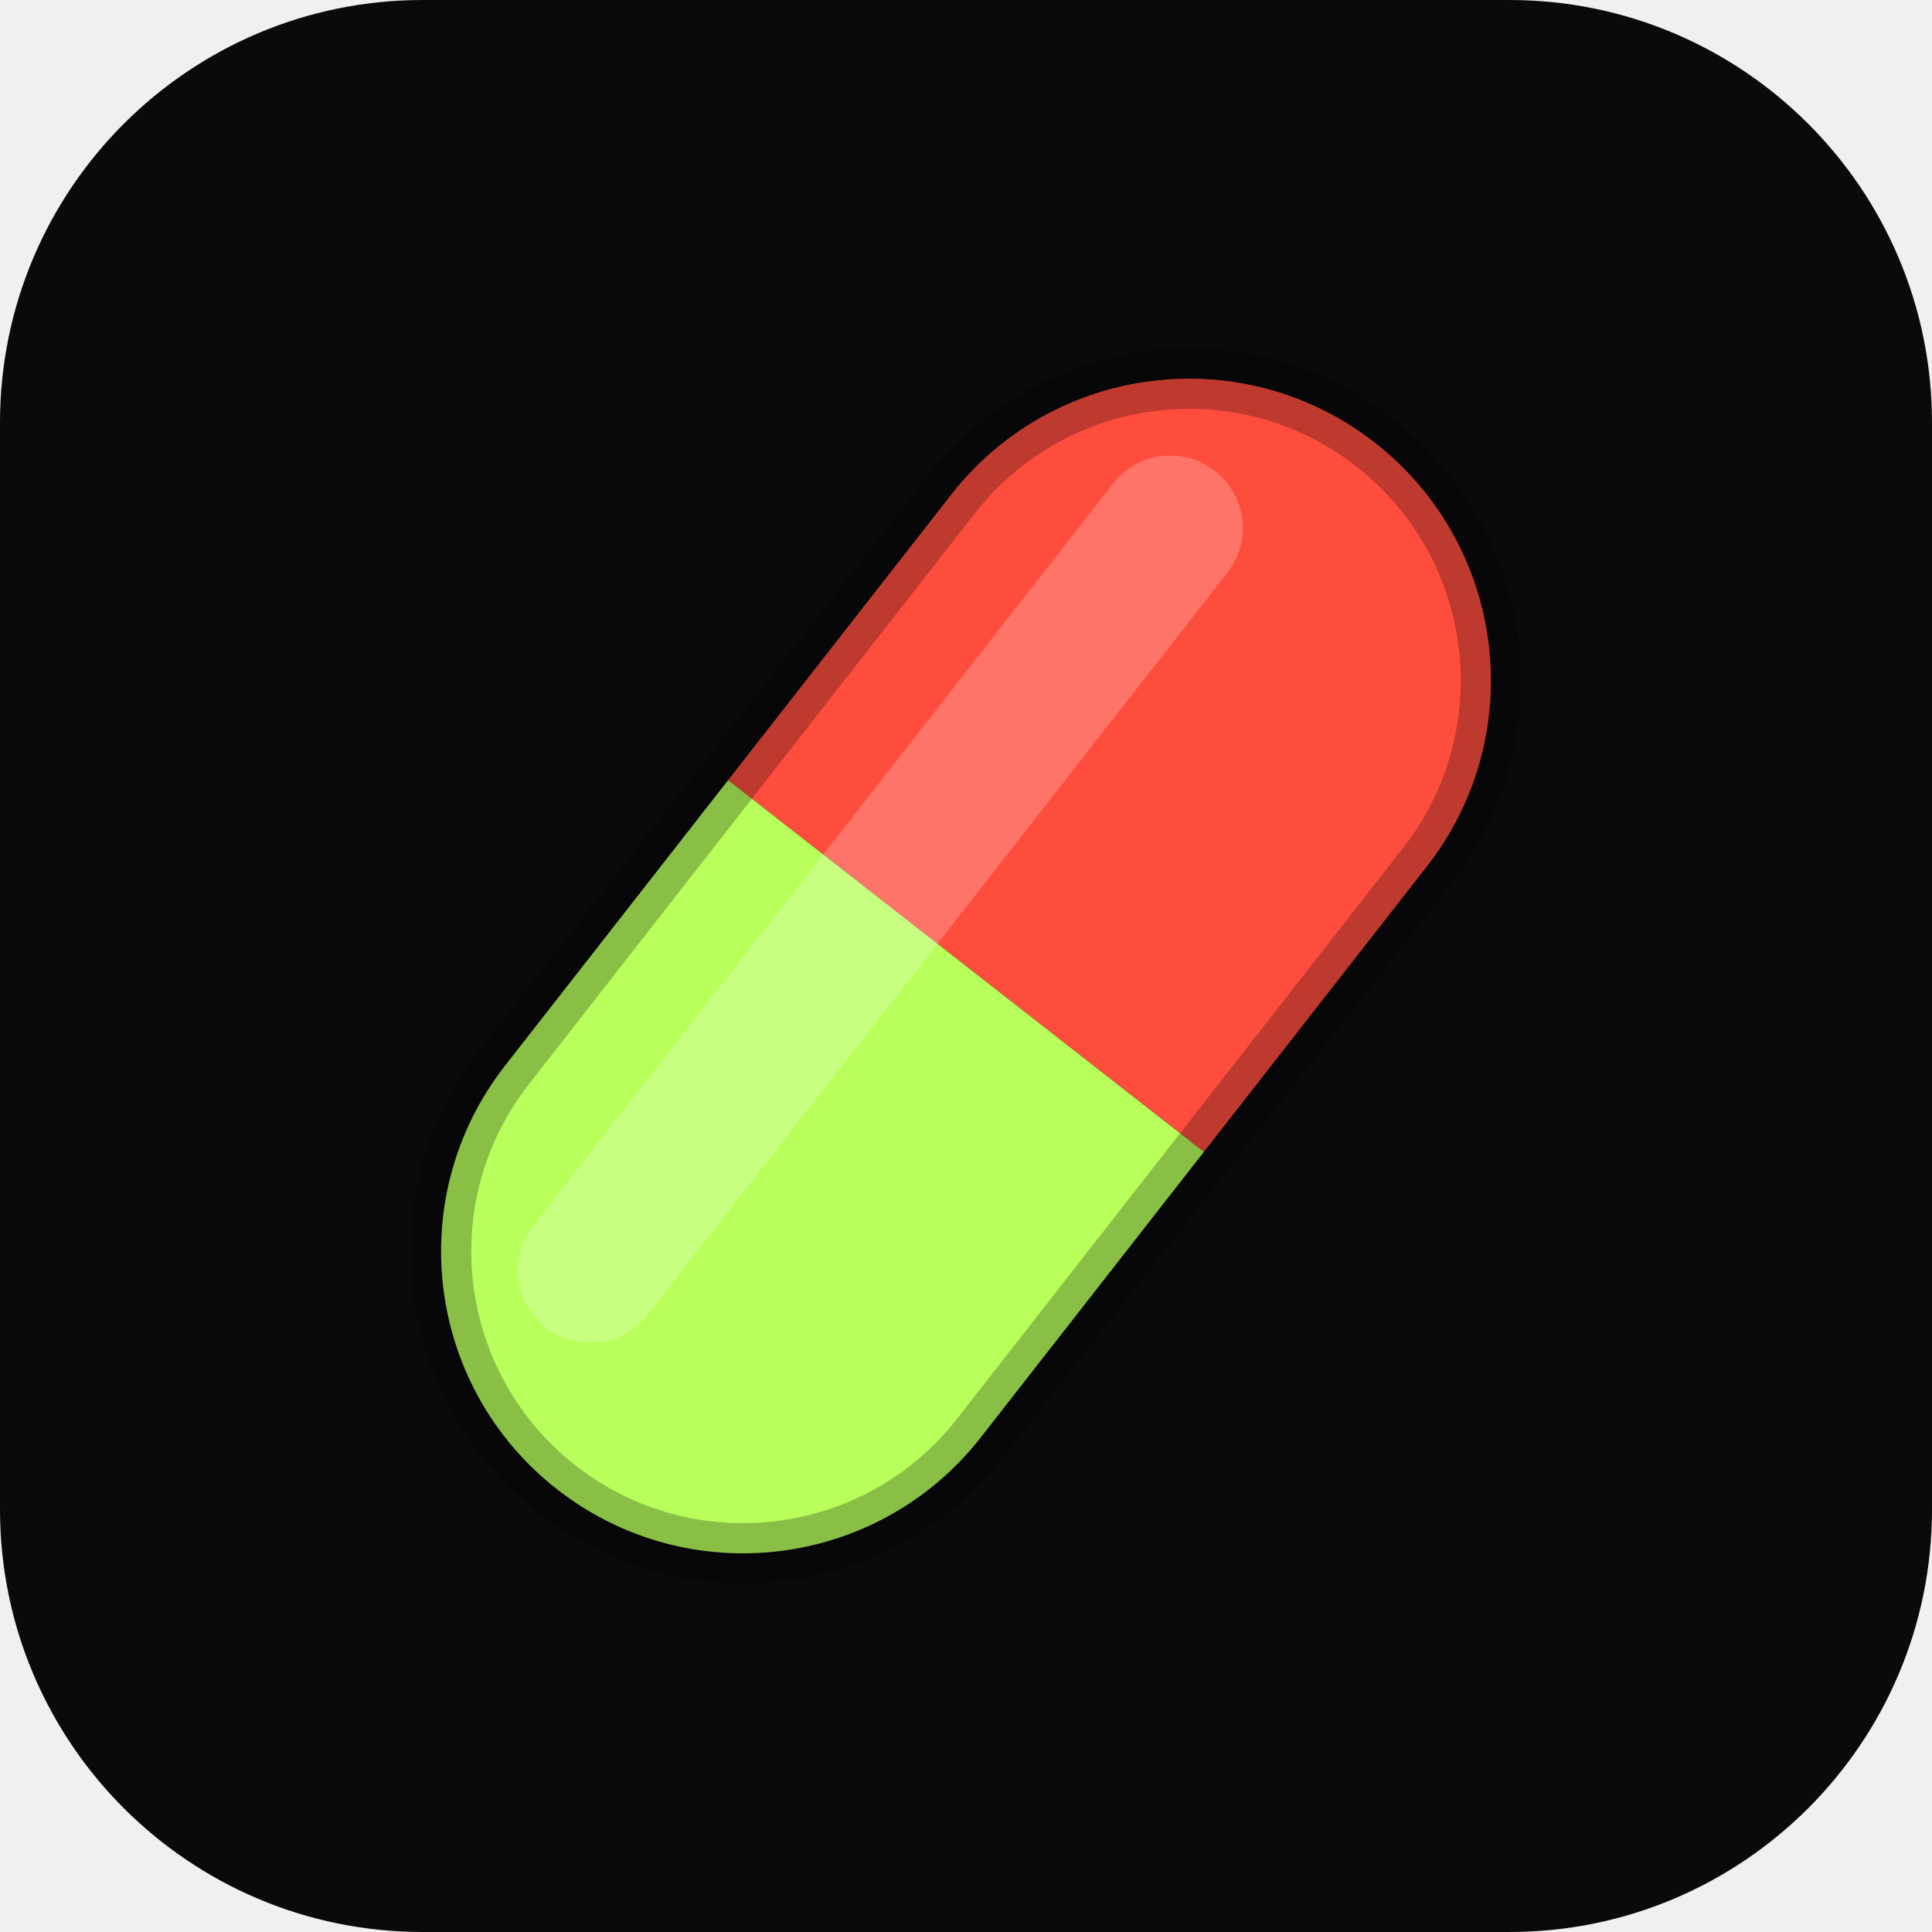
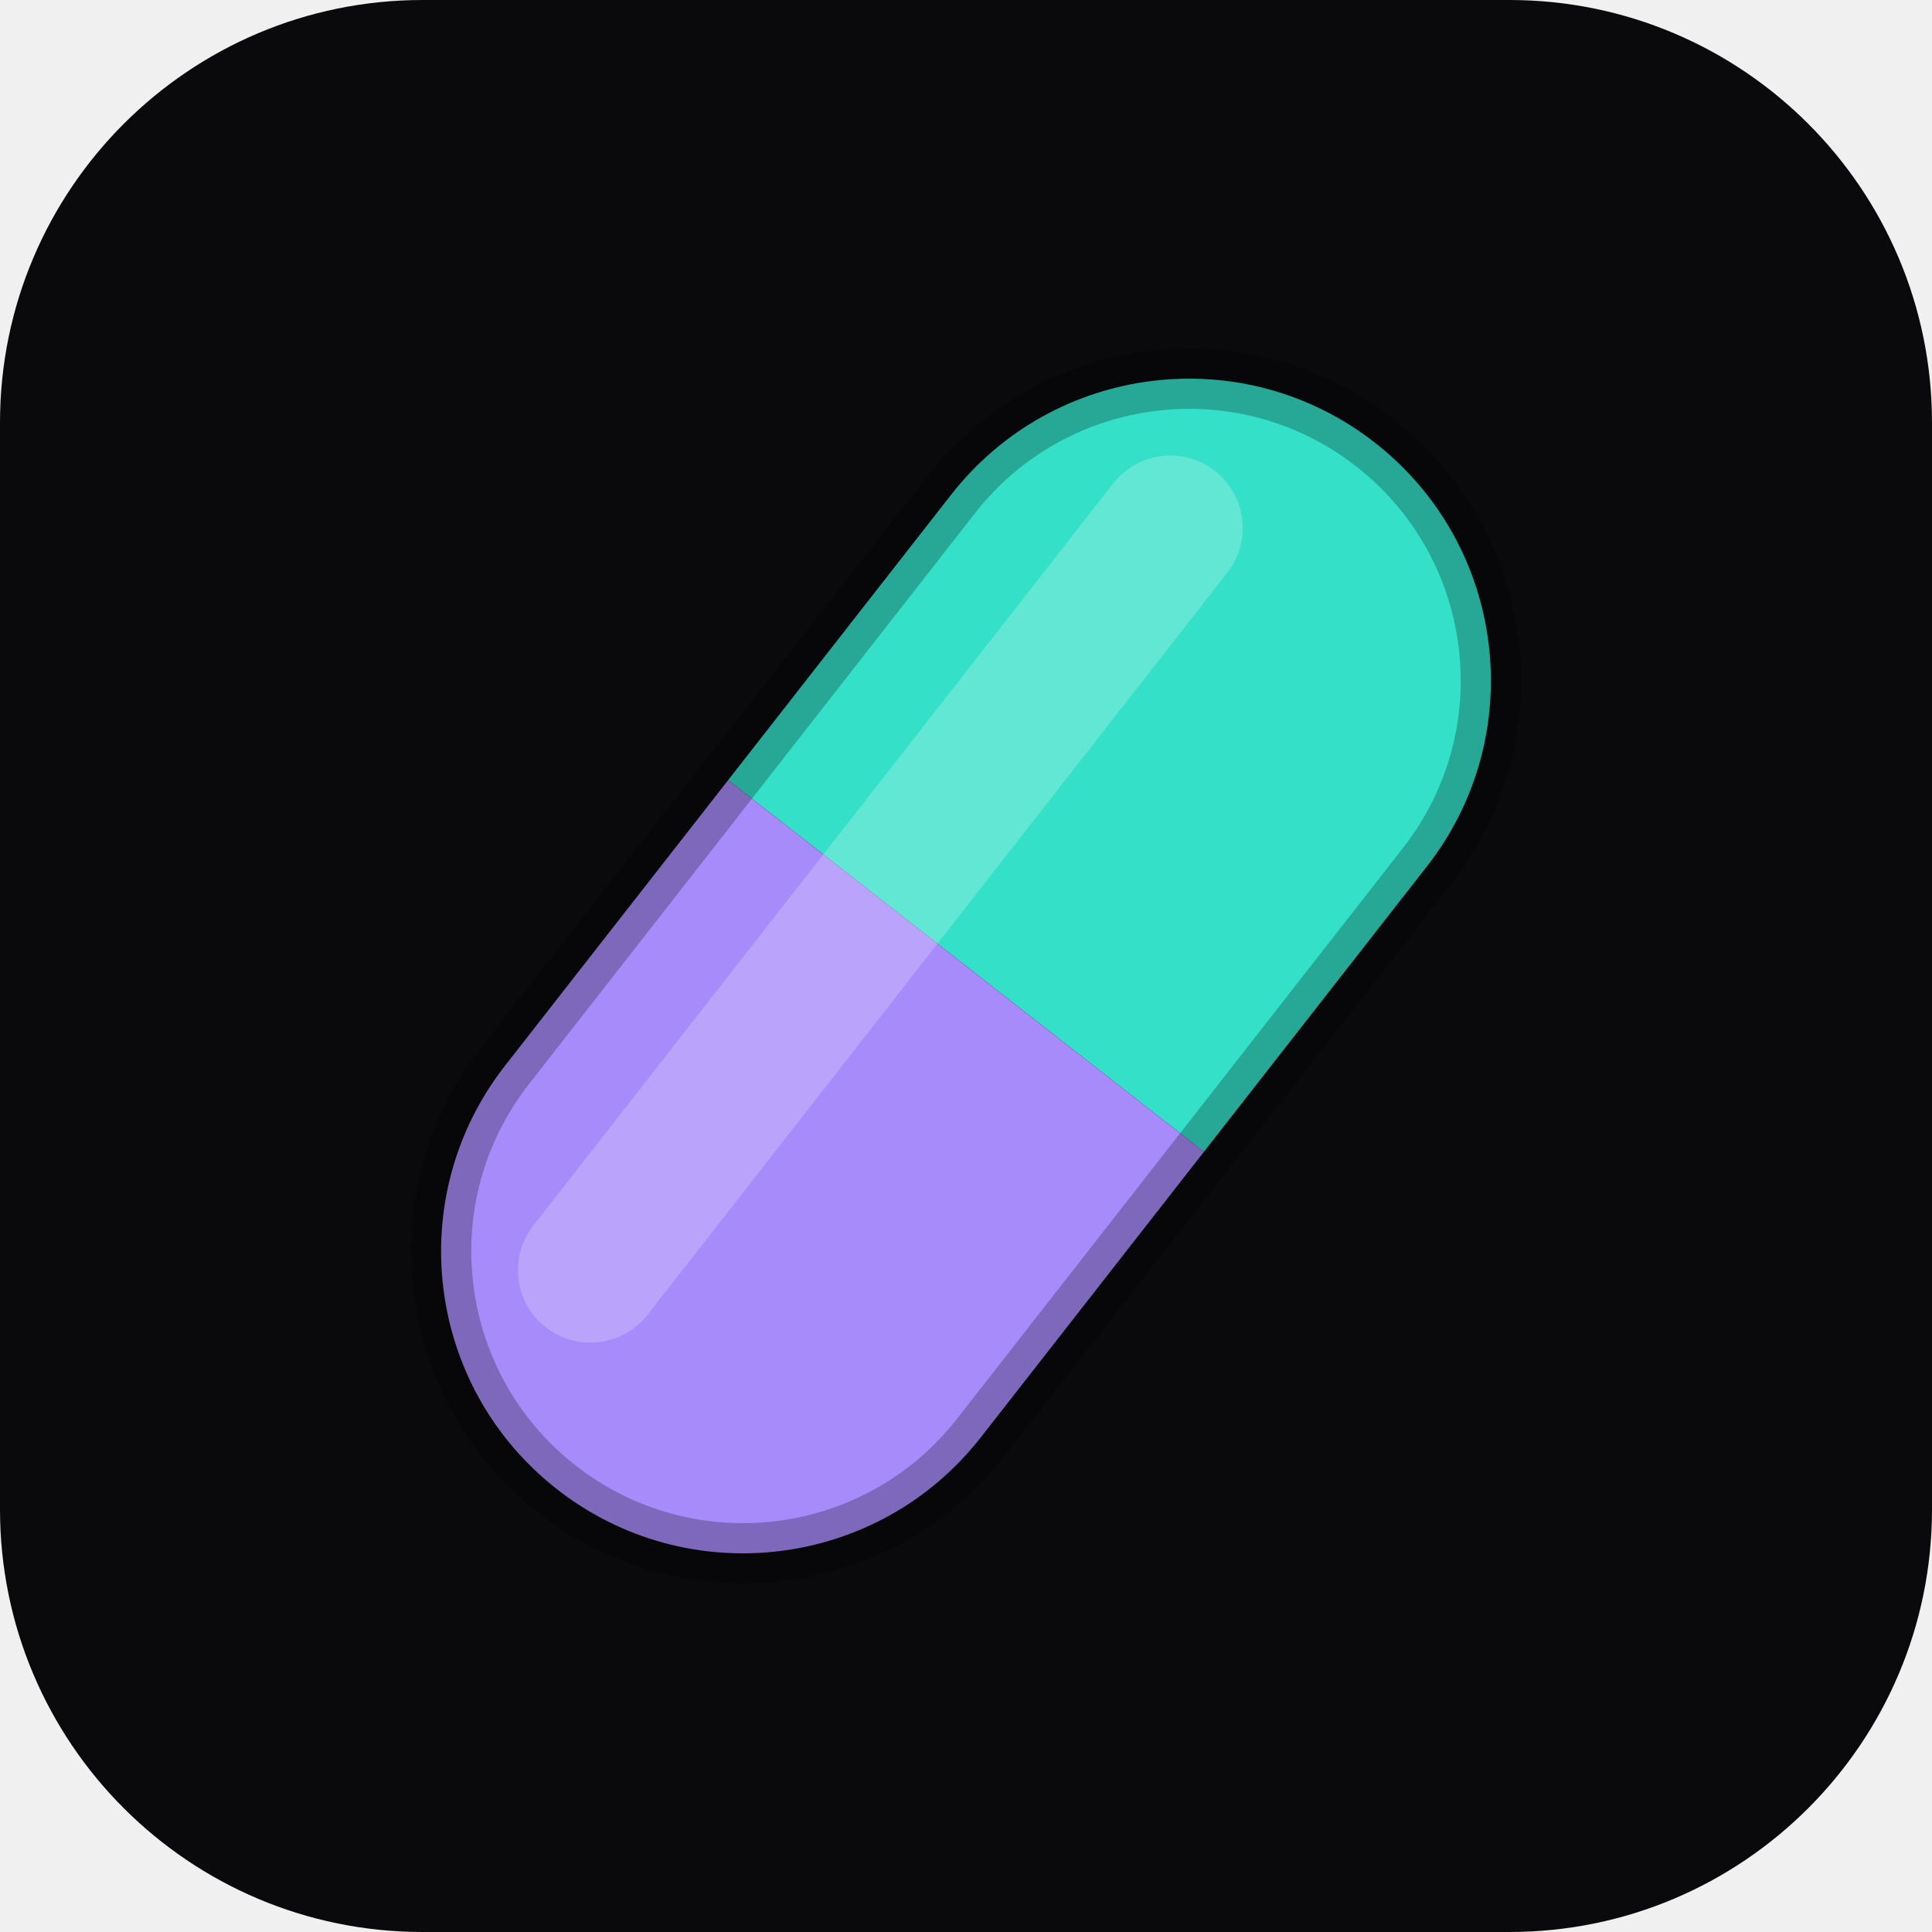
<svg xmlns="http://www.w3.org/2000/svg" viewBox="0 0 32 32" width="32" height="32">
  <rect width="32" height="32" rx="7" fill="#0A0A0D" />
  <g transform="rotate(38 16 16)">
    <clipPath id="c">
      <rect x="11" y="5" width="10" height="22" rx="5" />
    </clipPath>
    <g clip-path="url(#c)">
-       <rect x="11" y="5" width="10" height="11" fill="#FF4D3D" />
-       <rect x="11" y="16" width="10" height="11" fill="#B8FF5C" />
+       <rect x="11" y="5" width="10" height="11" fill="#34E0C8" />
+       <rect x="11" y="16" width="10" height="11" fill="#A78BFA" />
      <rect x="13" y="7" width="2.4" height="18" rx="1.2" fill="#fff" opacity="0.22" />
    </g>
    <rect x="11" y="5" width="10" height="22" rx="5" fill="none" stroke="#000" stroke-opacity="0.25" stroke-width="1" />
  </g>
</svg>
